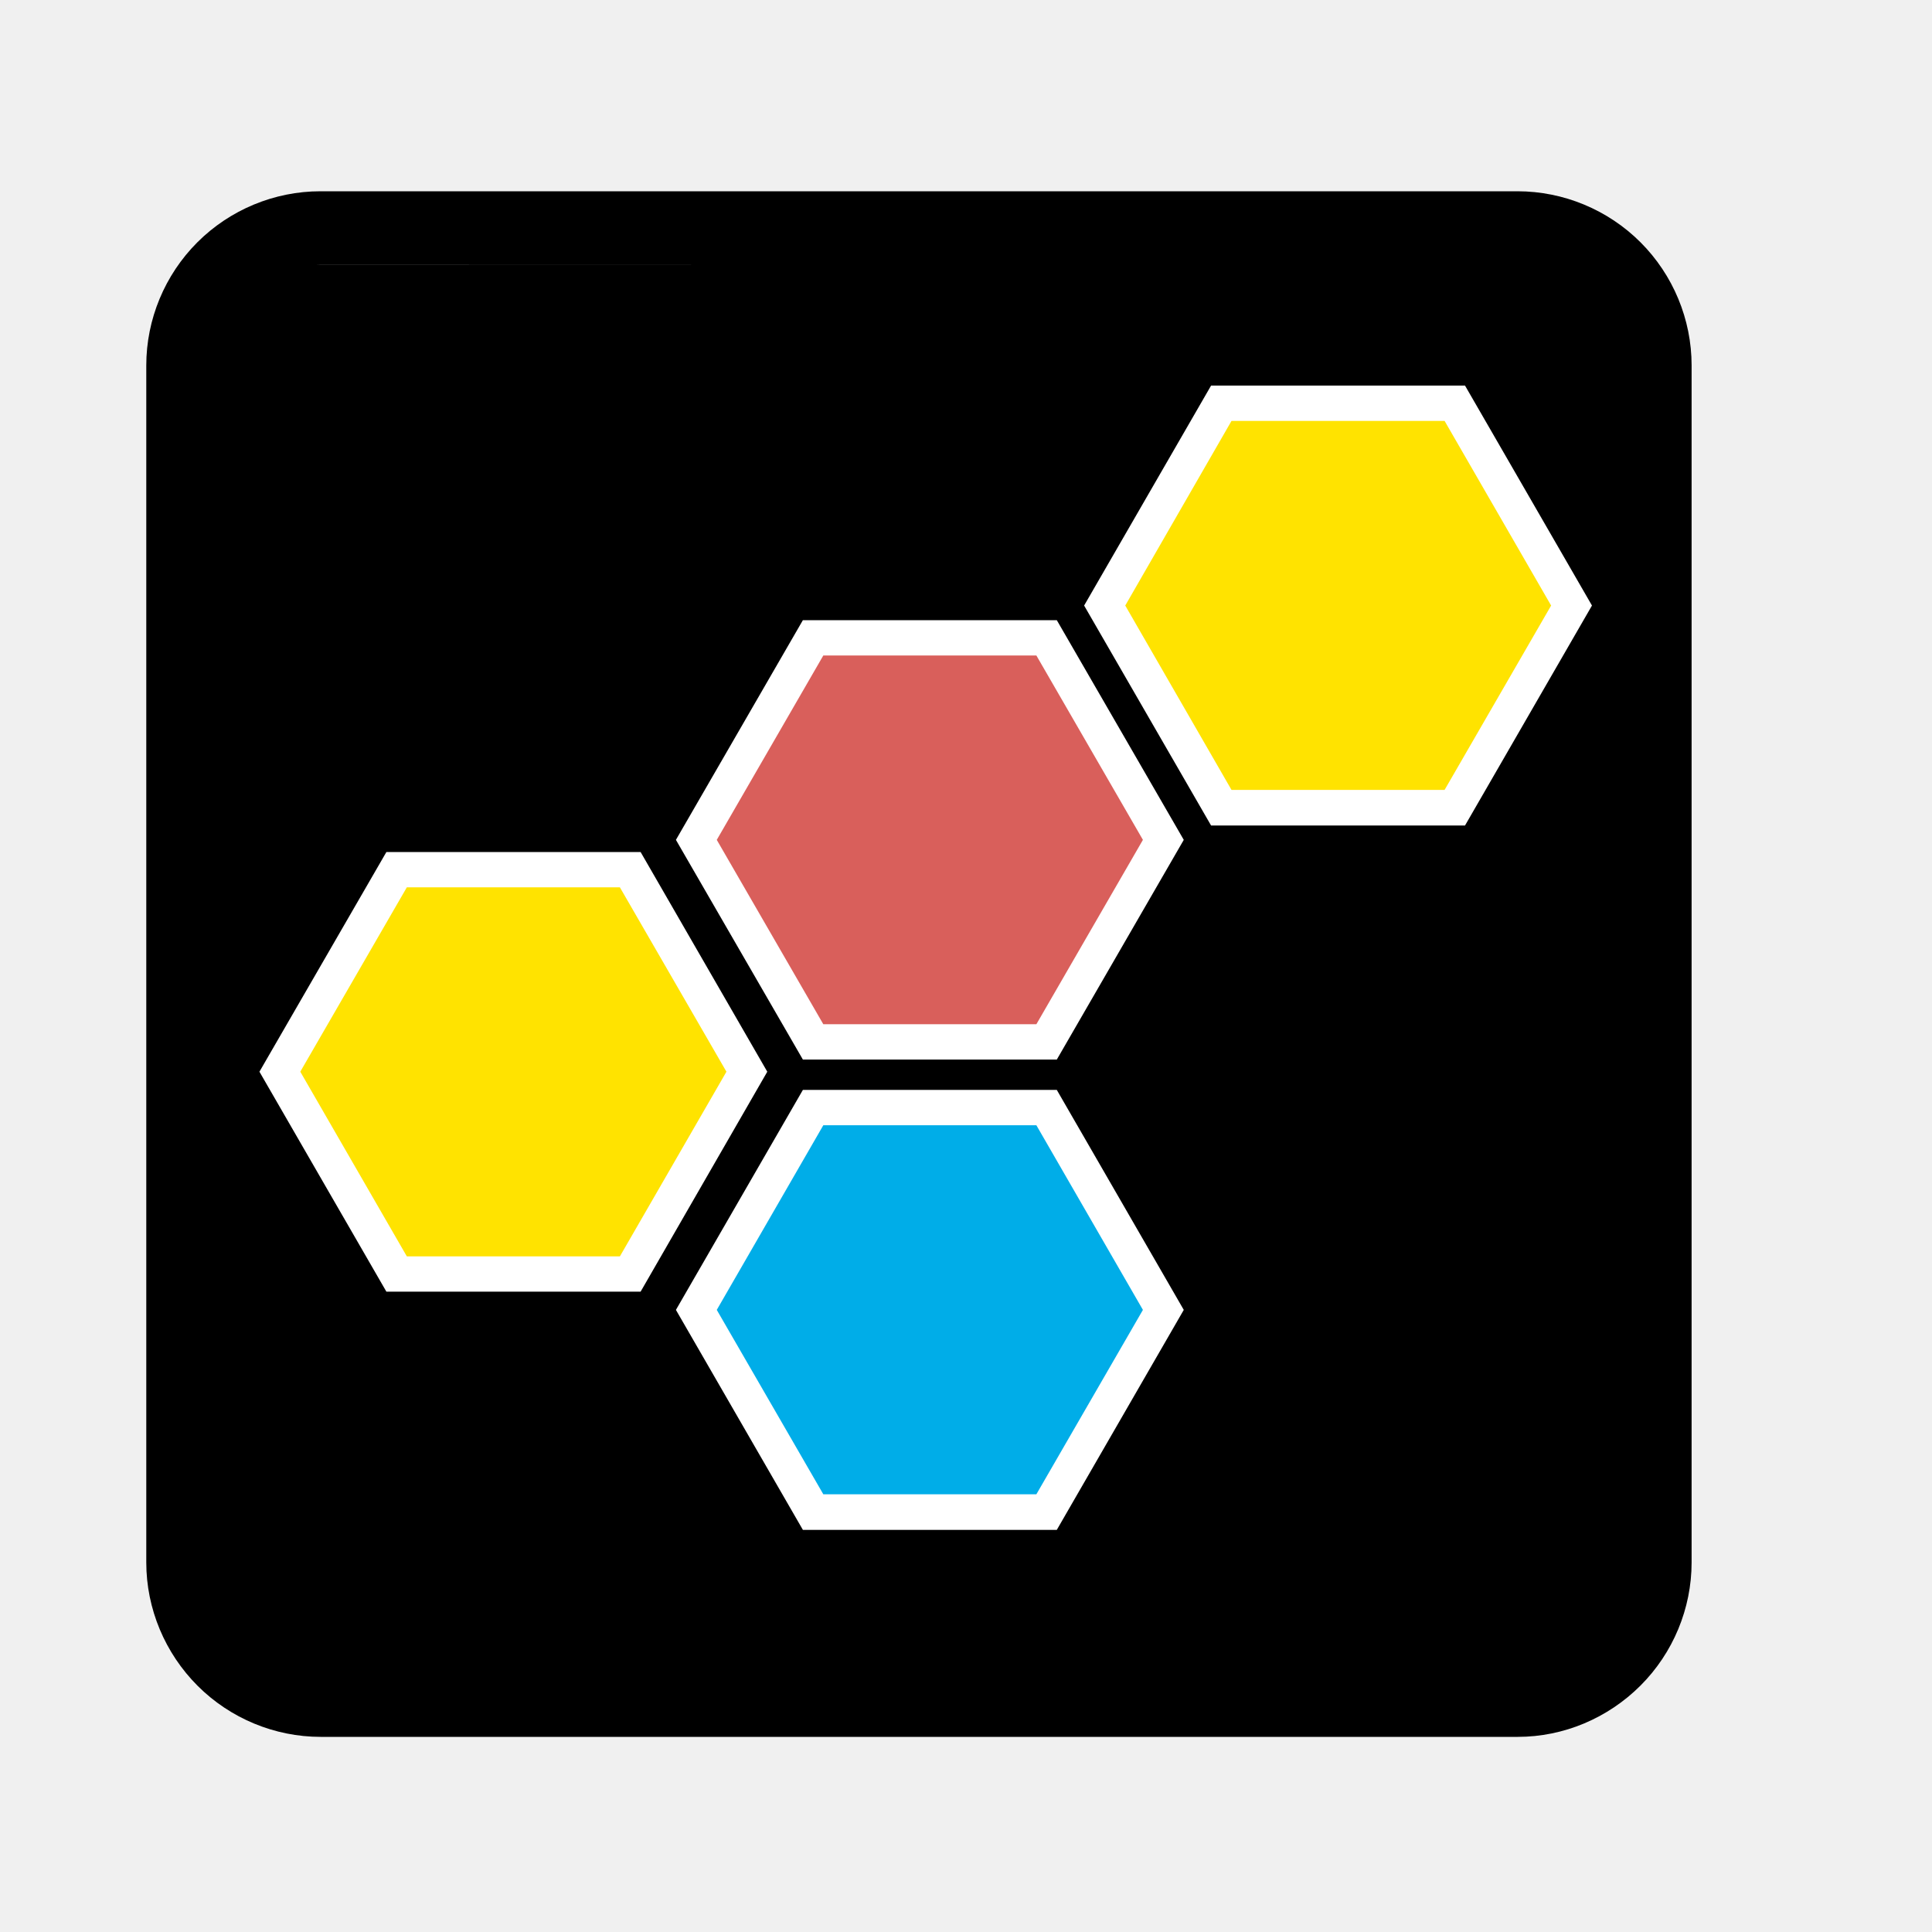
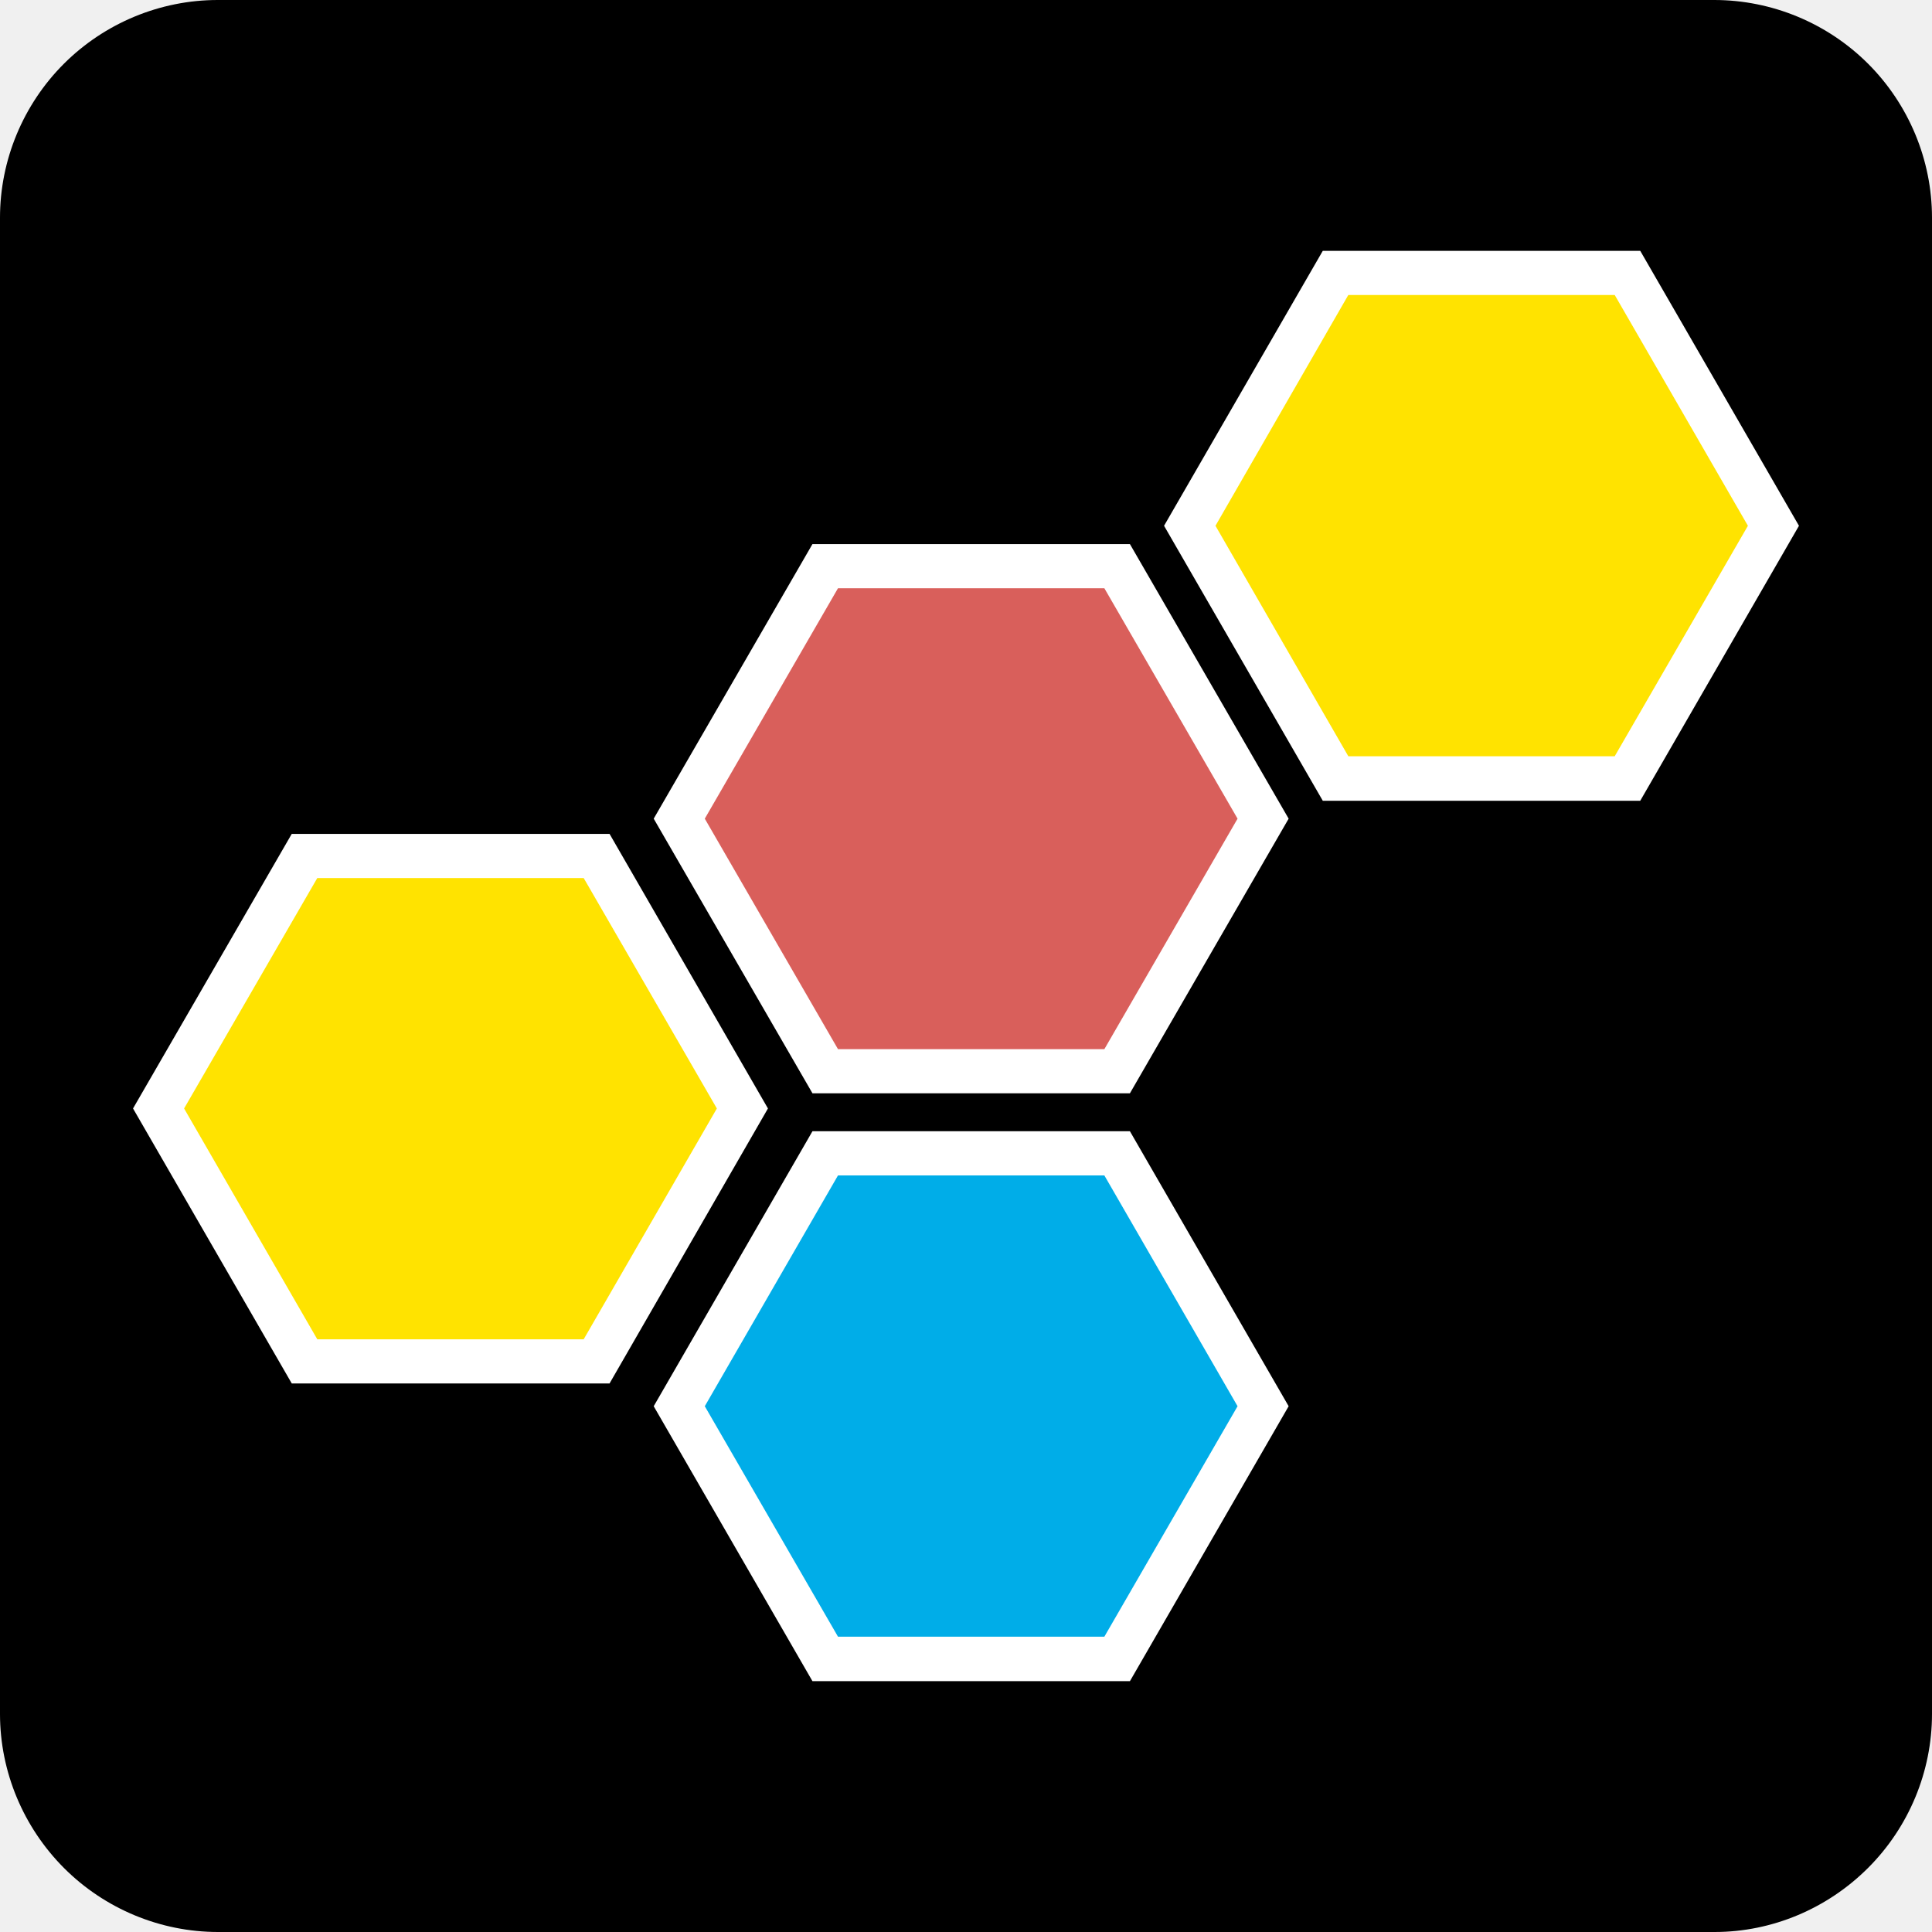
- <svg xmlns="http://www.w3.org/2000/svg" version="1.1" x="0px" y="0px" viewBox="0 0 700 700" style="enable-background:new 0 0 700 700;" xml:space="preserve">
-   <style type="text/css">
- 	.st0{fill:#FFFFFF;}
- 	.st1{fill:#FFE300;}
- 	.st2{fill:#00ADE8;}
- 	.st3{fill:#D95F5B;}
- </style>
+ <svg xmlns="http://www.w3.org/2000/svg" id="Layer_1" viewBox="0 0 700 700">
+   <defs>
+     <style>.cls-1{fill:#00ade8;}.cls-2{fill:#fff;}.cls-3{fill:#ffe300;}.cls-4{fill:#d95f5b;}</style>
+   </defs>
  <g id="Layer_2">
+     <path d="M621.24,700H79.01c-20.88,0-41.01-8.38-55.76-23.12-14.75-14.75-23.25-34.87-23.25-55.88V78.87C0,58,8.38,37.87,23.13,23.12,37.88,8.38,58.01,0,78.89,0H621.11c20.88,0,41.01,8.37,55.76,23.12s23.13,34.88,23.13,55.75V621c0,20.88-8.38,41-23.13,55.75s-34.76,23.25-55.63,23.25Z" />
+   </g>
+   <g id="Layer_1-2">
+     <polygon class="cls-2" points="220.85 302.13 105.71 302.13 48.2 401.62 105.71 501.25 220.85 501.25 278.24 401.62 220.85 302.13" />
+     <polygon class="cls-3" points="211.48 318.13 114.96 318.13 66.7 401.62 114.96 485.25 211.48 485.25 259.73 401.62 211.48 318.13" />
    <g>
-       <path d="M549.9,629.3H116.2c-16.7,0-32.8-6.7-44.6-18.5S53,582.9,53,566.1V132.4c0-16.7,6.7-32.8,18.5-44.6s27.9-18.5,44.6-18.5    h433.7c16.7,0,32.8,6.7,44.6,18.5s18.5,27.9,18.5,44.6v433.7c0,16.7-6.7,32.8-18.5,44.6S566.6,629.3,549.9,629.3z M116.2,96    c-9.6,0-18.9,3.8-25.7,10.6c-6.8,6.8-10.6,16.1-10.6,25.7v433.8c0,9.6,3.8,18.9,10.6,25.7s16.1,10.6,25.7,10.6h433.7    c9.6,0,18.9-3.8,25.7-10.6s10.6-16.1,10.6-25.7V132.4c0-9.6-3.8-18.9-10.6-25.7s-16.1-10.6-25.7-10.6L116.2,96z" />
-     </g>
-     <path d="M570,607.2H100.8c-11.6,0-21-9.4-21-21V117c0-11.6,9.4-21,21-21H570c11.6,0,21,9.4,21,21v469.2   C591,597.8,581.6,607.2,570,607.2z" />
-   </g>
-   <g id="Layer_1">
-     <polygon class="st0" points="232.1,308.7 140,308.7 94,388.3 140,468 232.1,468 278,388.3  " />
-     <polygon class="st1" points="224.6,321.5 147.4,321.5 108.8,388.3 147.4,455.2 224.6,455.2 263.2,388.3  " />
-     <g>
-       <polygon class="st0" points="382.9,394.9 290.9,394.9 244.9,474.6 290.9,554.3 382.9,554.3 428.9,474.6   " />
-       <polygon class="st2" points="375.5,407.7 298.3,407.7 259.7,474.6 298.3,541.4 375.5,541.4 414.1,474.6   " />
+       <polygon class="cls-2" points="409.39 409.87 294.37 409.87 236.85 509.5 294.37 609.12 409.39 609.12 466.9 509.5 409.39 409.87" />
+       <polygon class="cls-1" points="400.13 425.88 303.62 425.88 255.36 509.5 303.62 593 400.13 593 448.39 509.5 400.13 425.88" />
    </g>
    <g>
-       <polygon class="st0" points="382.9,224.7 290.9,224.7 244.9,304.3 290.9,383.9 382.9,383.9 428.9,304.3   " />
-       <polygon class="st3" points="375.5,237.5 298.3,237.5 259.7,304.3 298.3,371.1 375.5,371.1 414.1,304.3   " />
+       <polygon class="cls-2" points="409.39 197.13 294.37 197.13 236.85 296.62 294.37 396.12 409.39 396.12 466.9 296.62 409.39 197.13" />
+       <polygon class="cls-4" points="400.13 213.13 303.62 213.13 255.36 296.62 303.62 380.13 400.13 380.13 448.39 296.62 400.13 213.13" />
    </g>
    <g>
-       <polygon class="st0" points="530.8,139.7 438.8,139.7 392.8,219.4 438.8,299.1 530.8,299.1 576.8,219.4   " />
-       <polygon class="st1" points="523.4,152.5 446.2,152.5 407.7,219.4 446.2,286.2 523.4,286.2 562,219.4   " />
+       <polygon class="cls-2" points="594.29 90.88 479.27 90.88 421.76 190.5 479.27 290.13 594.29 290.13 651.8 190.5 594.29 90.88" />
+       <polygon class="cls-3" points="585.04 106.88 488.52 106.88 440.39 190.5 488.52 274 585.04 274 633.3 190.5 585.04 106.88" />
    </g>
  </g>
</svg>
